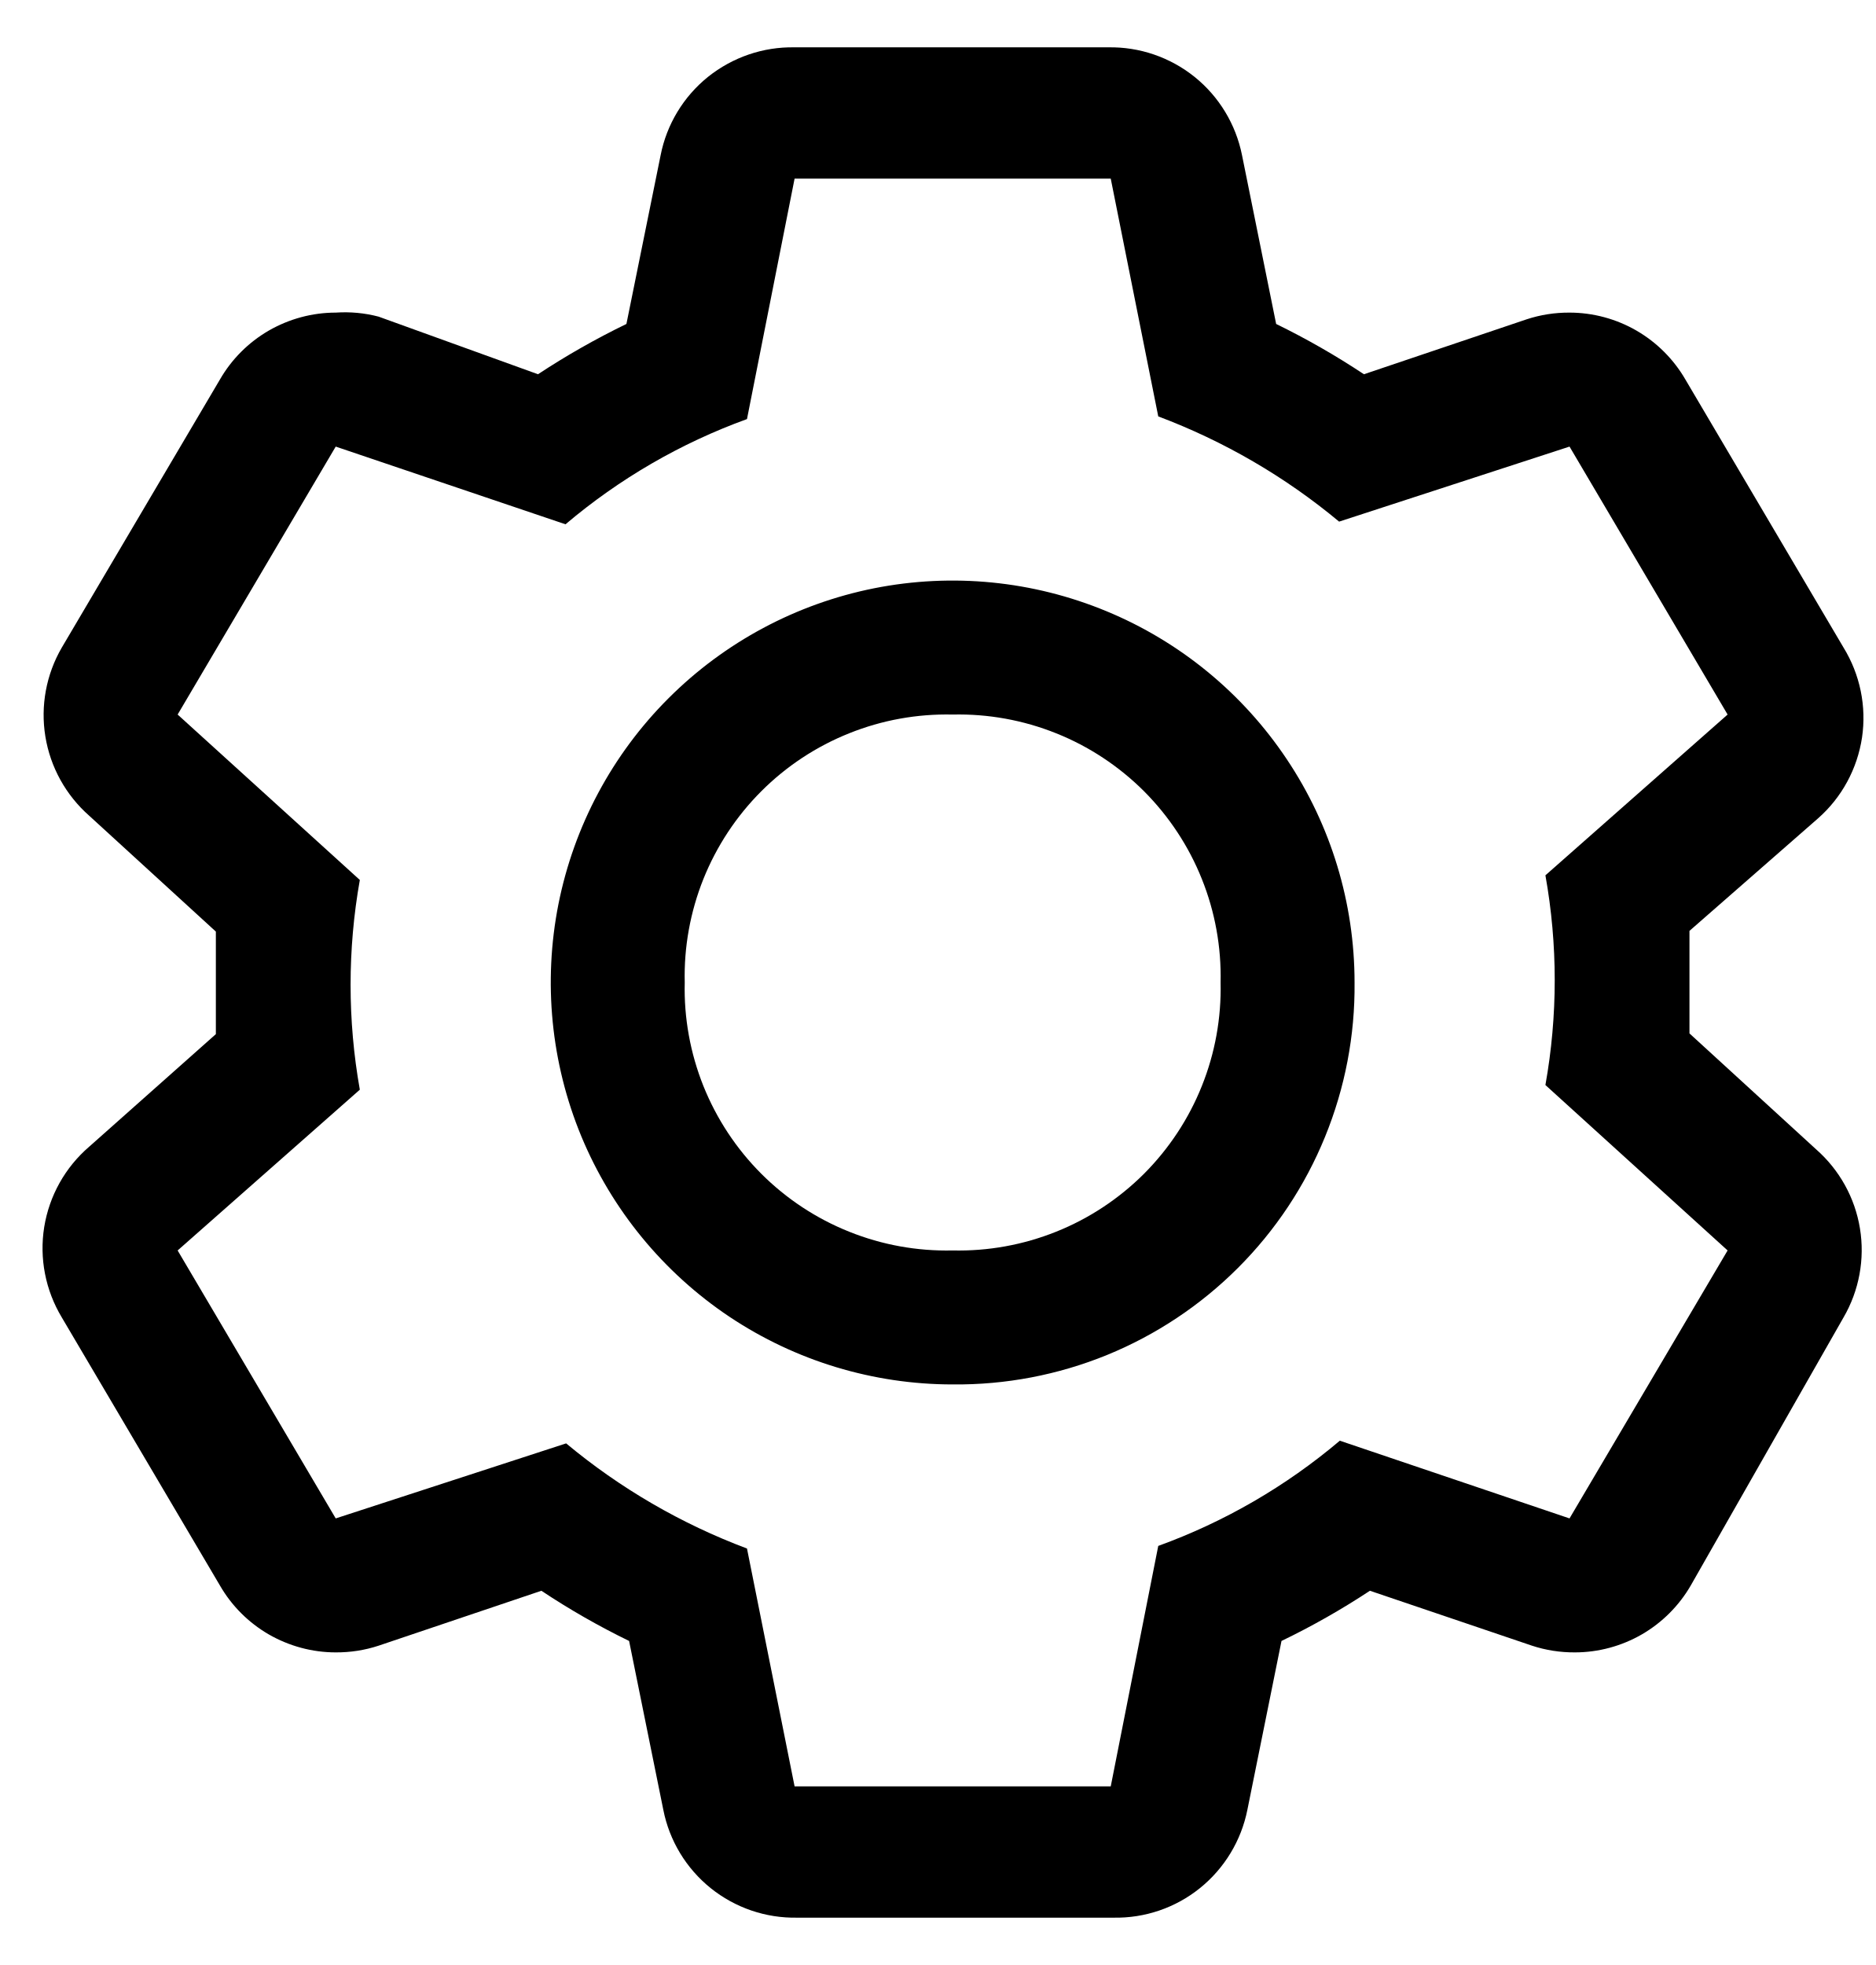
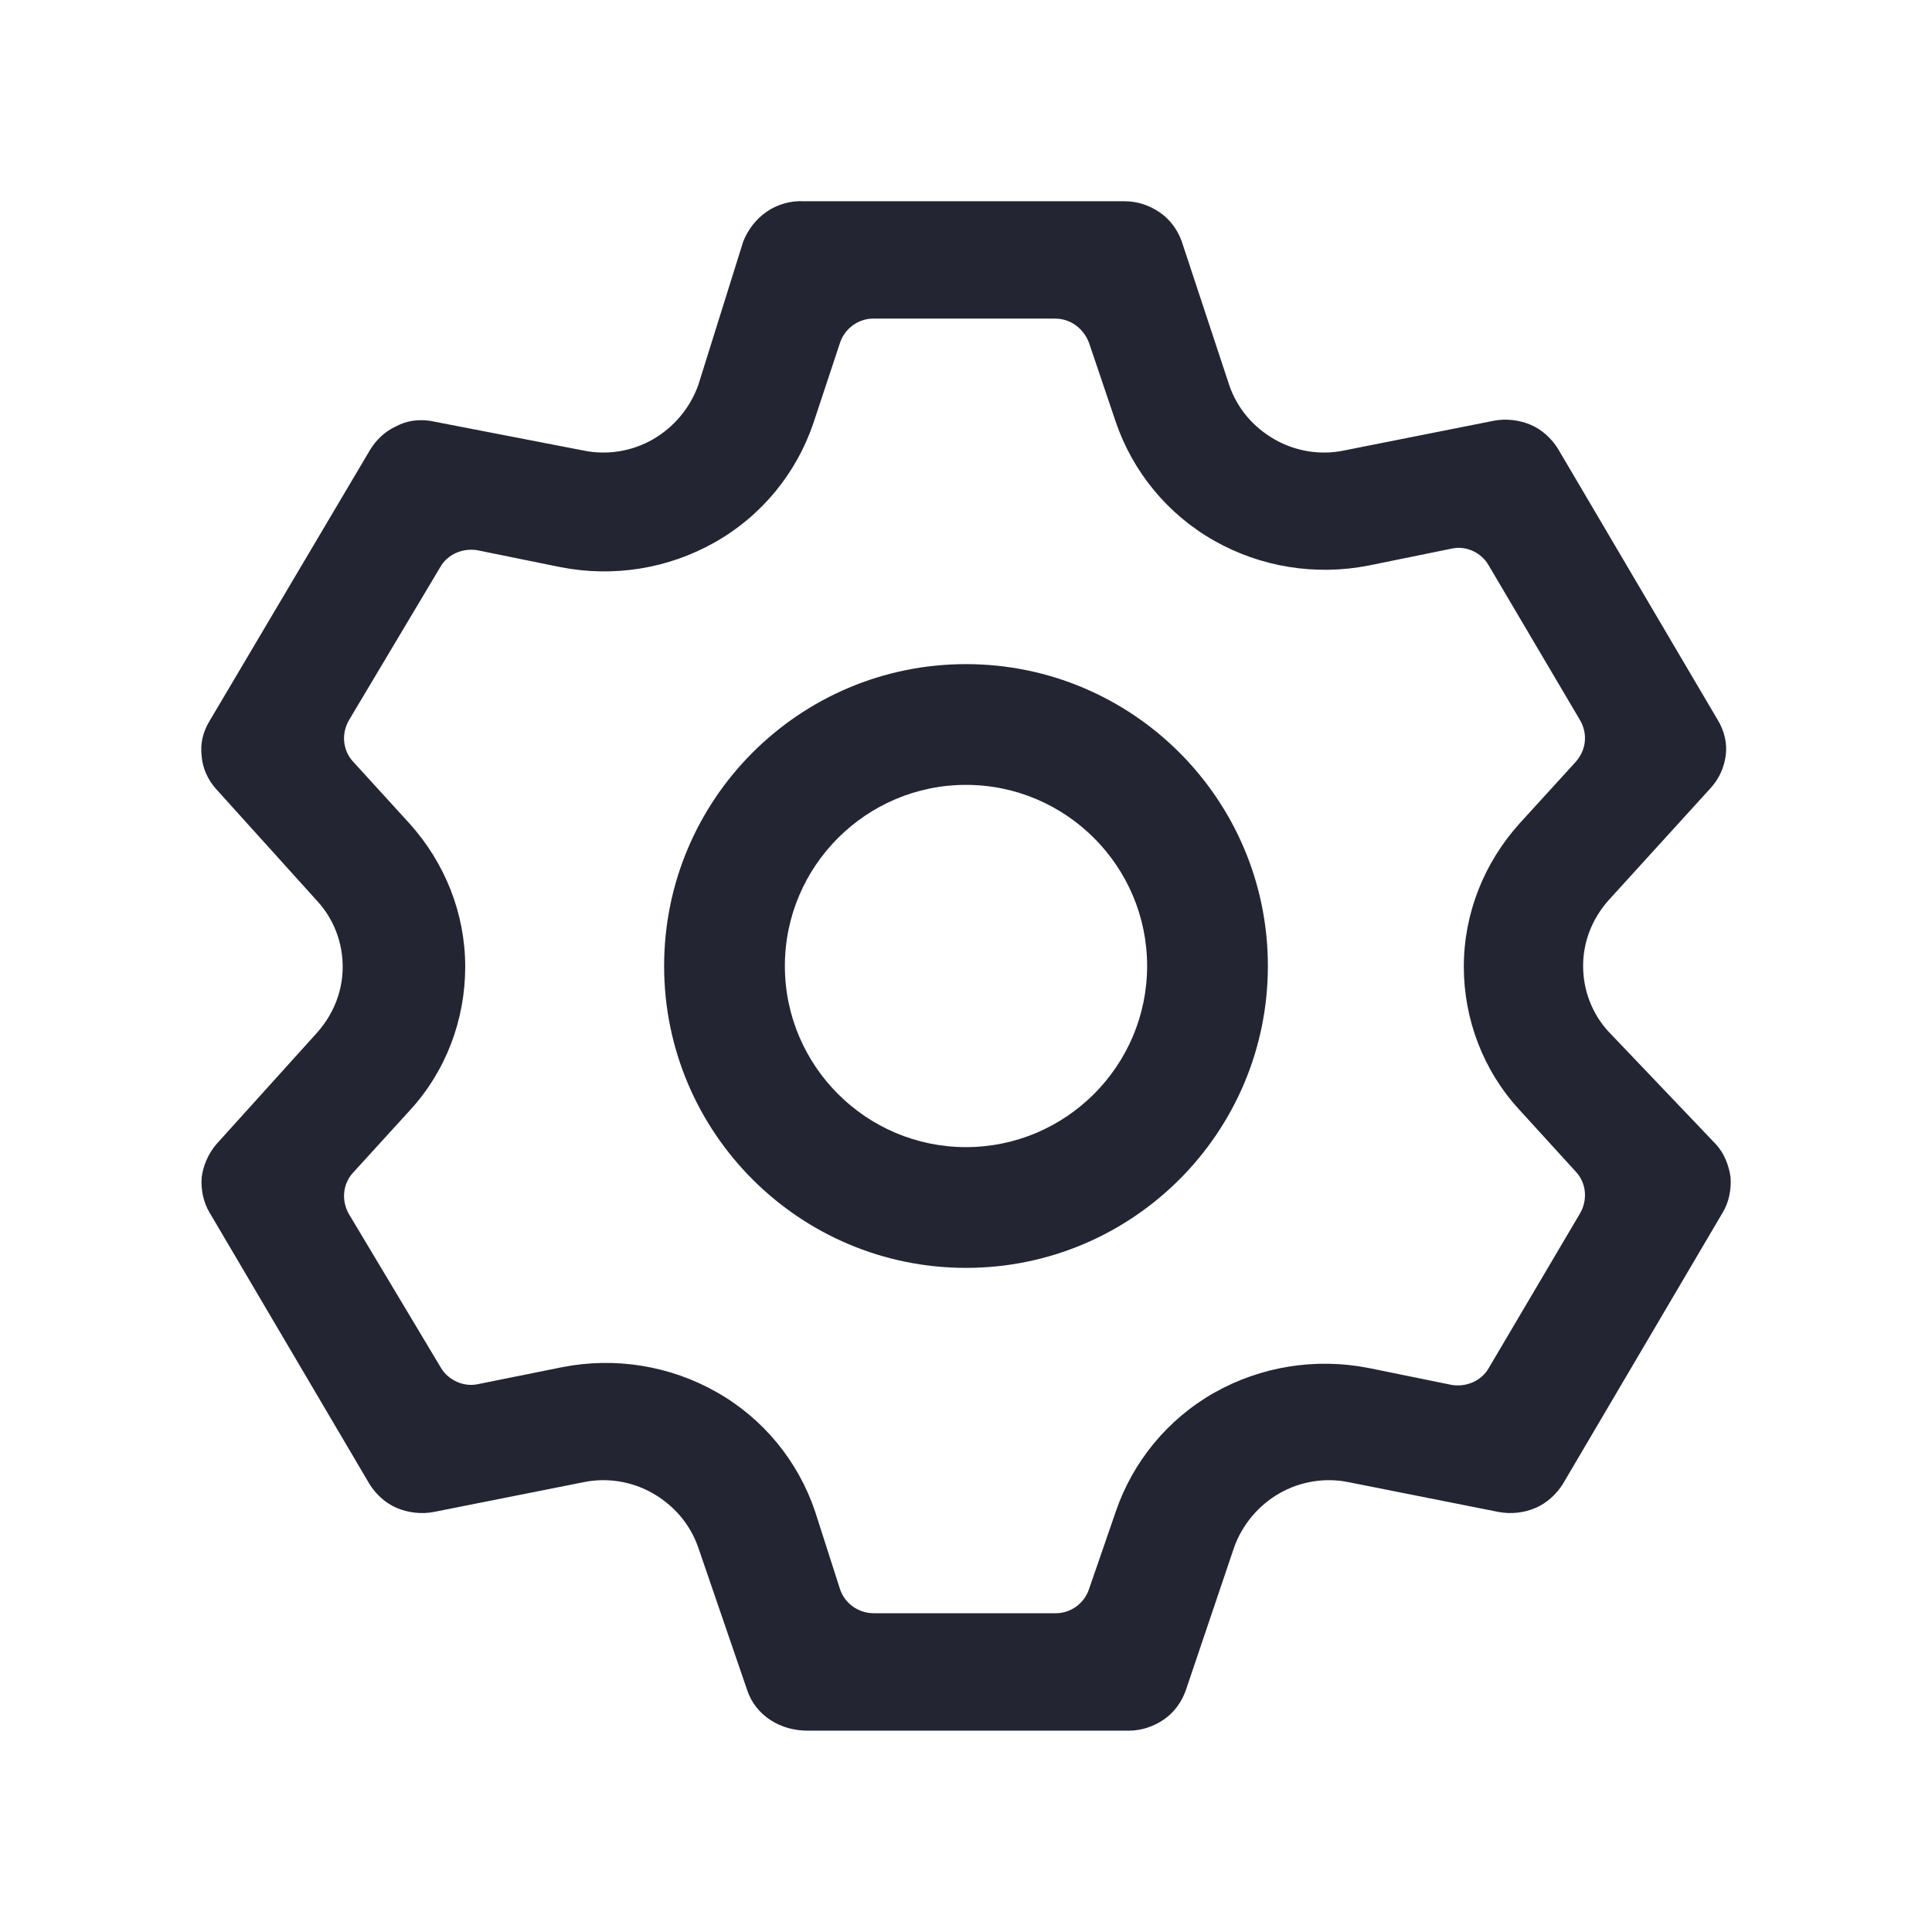
- <svg xmlns="http://www.w3.org/2000/svg" width="21" height="22" viewBox="0 0 21 22" fill="none">
-   <path d="M18.917 11.57V10.422L20.357 9.162C20.622 8.929 20.796 8.608 20.849 8.258C20.901 7.908 20.827 7.551 20.642 7.25L18.872 4.25C18.74 4.022 18.551 3.833 18.323 3.701C18.096 3.57 17.837 3.5 17.574 3.5C17.411 3.499 17.249 3.524 17.094 3.575L15.272 4.19C14.957 3.981 14.629 3.793 14.289 3.627L13.907 1.738C13.838 1.392 13.65 1.082 13.376 0.861C13.102 0.641 12.759 0.523 12.407 0.53H8.897C8.545 0.523 8.202 0.641 7.927 0.861C7.653 1.082 7.465 1.392 7.397 1.738L7.014 3.627C6.672 3.793 6.341 3.981 6.024 4.19L4.239 3.545C4.083 3.504 3.921 3.489 3.759 3.5C3.496 3.5 3.238 3.57 3.01 3.701C2.782 3.833 2.593 4.022 2.462 4.25L0.692 7.25C0.517 7.551 0.452 7.903 0.508 8.246C0.564 8.59 0.738 8.903 0.999 9.133L2.417 10.43V11.578L0.999 12.838C0.73 13.069 0.552 13.387 0.495 13.738C0.439 14.088 0.509 14.446 0.692 14.75L2.462 17.75C2.593 17.978 2.782 18.167 3.01 18.299C3.238 18.43 3.496 18.5 3.759 18.5C3.922 18.501 4.084 18.476 4.239 18.425L6.062 17.81C6.376 18.019 6.705 18.207 7.044 18.372L7.427 20.262C7.495 20.608 7.683 20.918 7.957 21.139C8.232 21.36 8.575 21.477 8.927 21.47H12.467C12.819 21.477 13.162 21.36 13.436 21.139C13.71 20.918 13.898 20.608 13.967 20.262L14.349 18.372C14.691 18.207 15.022 18.019 15.339 17.81L17.154 18.425C17.309 18.476 17.471 18.501 17.634 18.5C17.897 18.5 18.156 18.43 18.383 18.299C18.611 18.167 18.8 17.978 18.932 17.75L20.642 14.75C20.817 14.449 20.882 14.097 20.826 13.754C20.77 13.41 20.596 13.097 20.334 12.867L18.917 11.57ZM17.574 17L15.002 16.13C14.399 16.64 13.711 17.039 12.969 17.308L12.437 20H8.897L8.364 17.337C7.628 17.061 6.943 16.663 6.339 16.16L3.759 17L1.989 14L4.029 12.2C3.891 11.424 3.891 10.629 4.029 9.852L1.989 8L3.759 5L6.332 5.87C6.934 5.36 7.622 4.961 8.364 4.692L8.897 2H12.437L12.969 4.662C13.705 4.939 14.39 5.337 14.994 5.84L17.574 5L19.344 8L17.304 9.8C17.443 10.576 17.443 11.371 17.304 12.148L19.344 14L17.574 17Z" fill="black" />
-   <path d="M10.667 15.5C9.777 15.5 8.907 15.236 8.167 14.742C7.427 14.247 6.85 13.544 6.509 12.722C6.169 11.9 6.08 10.995 6.253 10.122C6.427 9.249 6.855 8.447 7.485 7.818C8.114 7.189 8.916 6.76 9.789 6.586C10.662 6.413 11.566 6.502 12.389 6.843C13.211 7.183 13.914 7.76 14.408 8.5C14.903 9.24 15.167 10.11 15.167 11C15.173 11.593 15.06 12.181 14.836 12.729C14.612 13.278 14.281 13.776 13.862 14.195C13.443 14.614 12.944 14.946 12.396 15.17C11.847 15.394 11.259 15.506 10.667 15.5ZM10.667 8C10.27 7.991 9.876 8.062 9.508 8.21C9.14 8.357 8.805 8.578 8.525 8.858C8.244 9.139 8.024 9.473 7.876 9.841C7.729 10.209 7.657 10.604 7.667 11C7.657 11.396 7.729 11.791 7.876 12.159C8.024 12.527 8.244 12.861 8.525 13.142C8.805 13.422 9.14 13.643 9.508 13.79C9.876 13.938 10.27 14.009 10.667 14C11.063 14.009 11.457 13.938 11.826 13.79C12.194 13.643 12.528 13.422 12.809 13.142C13.089 12.861 13.31 12.527 13.457 12.159C13.605 11.791 13.676 11.396 13.667 11C13.676 10.604 13.605 10.209 13.457 9.841C13.31 9.473 13.089 9.139 12.809 8.858C12.528 8.578 12.194 8.357 11.826 8.21C11.457 8.062 11.063 7.991 10.667 8Z" fill="black" />
+ <svg xmlns="http://www.w3.org/2000/svg" width="24" height="24" viewBox="0 0 24 24" fill="none">
+   <path fill-rule="evenodd" clip-rule="evenodd" d="M10.435 4.258C10.495 4.078 10.665 3.958 10.845 3.958H13.108C13.298 3.958 13.458 4.078 13.528 4.258L13.859 5.237C14.069 5.856 14.5 6.386 15.08 6.715C15.661 7.045 16.342 7.155 17.003 7.025L18.034 6.815C18.214 6.775 18.404 6.865 18.494 7.025L19.626 8.943C19.726 9.113 19.706 9.312 19.576 9.462L18.875 10.231C18.434 10.721 18.184 11.35 18.184 12.009C18.184 12.659 18.424 13.298 18.875 13.787L19.576 14.556C19.706 14.696 19.726 14.906 19.626 15.076L18.494 16.994C18.404 17.154 18.214 17.234 18.034 17.204L17.003 16.994C16.342 16.864 15.661 16.974 15.08 17.303C14.5 17.633 14.069 18.163 13.859 18.782L13.528 19.741C13.468 19.921 13.298 20.04 13.118 20.04H10.855C10.665 20.04 10.495 19.921 10.435 19.741L10.124 18.772C9.914 18.152 9.484 17.623 8.903 17.294C8.322 16.964 7.641 16.854 6.981 16.984L5.939 17.194C5.759 17.234 5.569 17.144 5.479 16.994L4.337 15.086C4.237 14.916 4.257 14.706 4.387 14.566L5.088 13.797C5.539 13.308 5.779 12.669 5.779 12.009C5.779 11.35 5.529 10.721 5.088 10.231L4.387 9.462C4.257 9.322 4.237 9.113 4.337 8.943L5.469 7.045C5.559 6.885 5.749 6.805 5.929 6.835L6.961 7.045C7.621 7.175 8.302 7.065 8.883 6.735C9.464 6.406 9.894 5.876 10.104 5.257L10.435 4.258ZM9.984 2.5C9.824 2.49 9.654 2.54 9.524 2.63C9.393 2.72 9.293 2.85 9.233 2.999L8.673 4.787C8.572 5.067 8.372 5.307 8.112 5.457C7.852 5.607 7.541 5.657 7.251 5.597L5.339 5.227C5.188 5.207 5.048 5.227 4.918 5.297C4.788 5.357 4.678 5.457 4.598 5.587L2.605 8.953C2.525 9.083 2.485 9.232 2.505 9.392C2.515 9.542 2.585 9.692 2.685 9.802L3.947 11.2C4.147 11.42 4.257 11.71 4.257 12.009C4.257 12.309 4.147 12.589 3.947 12.819L2.685 14.217C2.585 14.337 2.525 14.477 2.505 14.627C2.495 14.776 2.525 14.936 2.605 15.066L4.588 18.432C4.668 18.562 4.788 18.672 4.928 18.732C5.068 18.792 5.238 18.812 5.389 18.782L7.251 18.412C7.541 18.352 7.852 18.402 8.112 18.552C8.372 18.702 8.572 18.932 8.673 19.221L9.283 20.999C9.333 21.149 9.434 21.279 9.574 21.369C9.714 21.459 9.874 21.499 10.034 21.499H14.019C14.179 21.499 14.329 21.449 14.46 21.359C14.59 21.269 14.68 21.139 14.73 20.999L15.331 19.221C15.431 18.942 15.631 18.702 15.891 18.552C16.152 18.402 16.462 18.352 16.752 18.412L18.615 18.782C18.775 18.812 18.935 18.792 19.075 18.732C19.215 18.672 19.335 18.562 19.416 18.432L21.398 15.066C21.478 14.936 21.508 14.776 21.498 14.627C21.478 14.477 21.418 14.327 21.318 14.217L19.976 12.809C19.776 12.589 19.666 12.299 19.666 11.999C19.666 11.7 19.776 11.42 19.976 11.19L21.248 9.792C21.358 9.672 21.418 9.532 21.438 9.382C21.458 9.233 21.418 9.073 21.338 8.943L19.355 5.577C19.275 5.447 19.155 5.337 19.015 5.277C18.875 5.217 18.705 5.197 18.555 5.227L16.692 5.597C16.402 5.657 16.092 5.607 15.831 5.457C15.571 5.307 15.371 5.077 15.271 4.787L14.68 2.999C14.63 2.86 14.54 2.73 14.409 2.64C14.279 2.55 14.129 2.5 13.969 2.5H9.984Z" fill="#232533" />
+   <path d="M12 15.75C9.93 15.75 8.25 14.07 8.25 12C8.25 9.93 9.93 8.25 12 8.25C14.07 8.25 15.75 9.93 15.75 12C15.75 14.07 14.07 15.75 12 15.75ZM12 9.75C10.76 9.75 9.75 10.76 9.75 12C9.75 13.24 10.76 14.25 12 14.25C13.24 14.25 14.25 13.24 14.25 12C14.25 10.76 13.24 9.75 12 9.75Z" fill="#232533" />
</svg>
